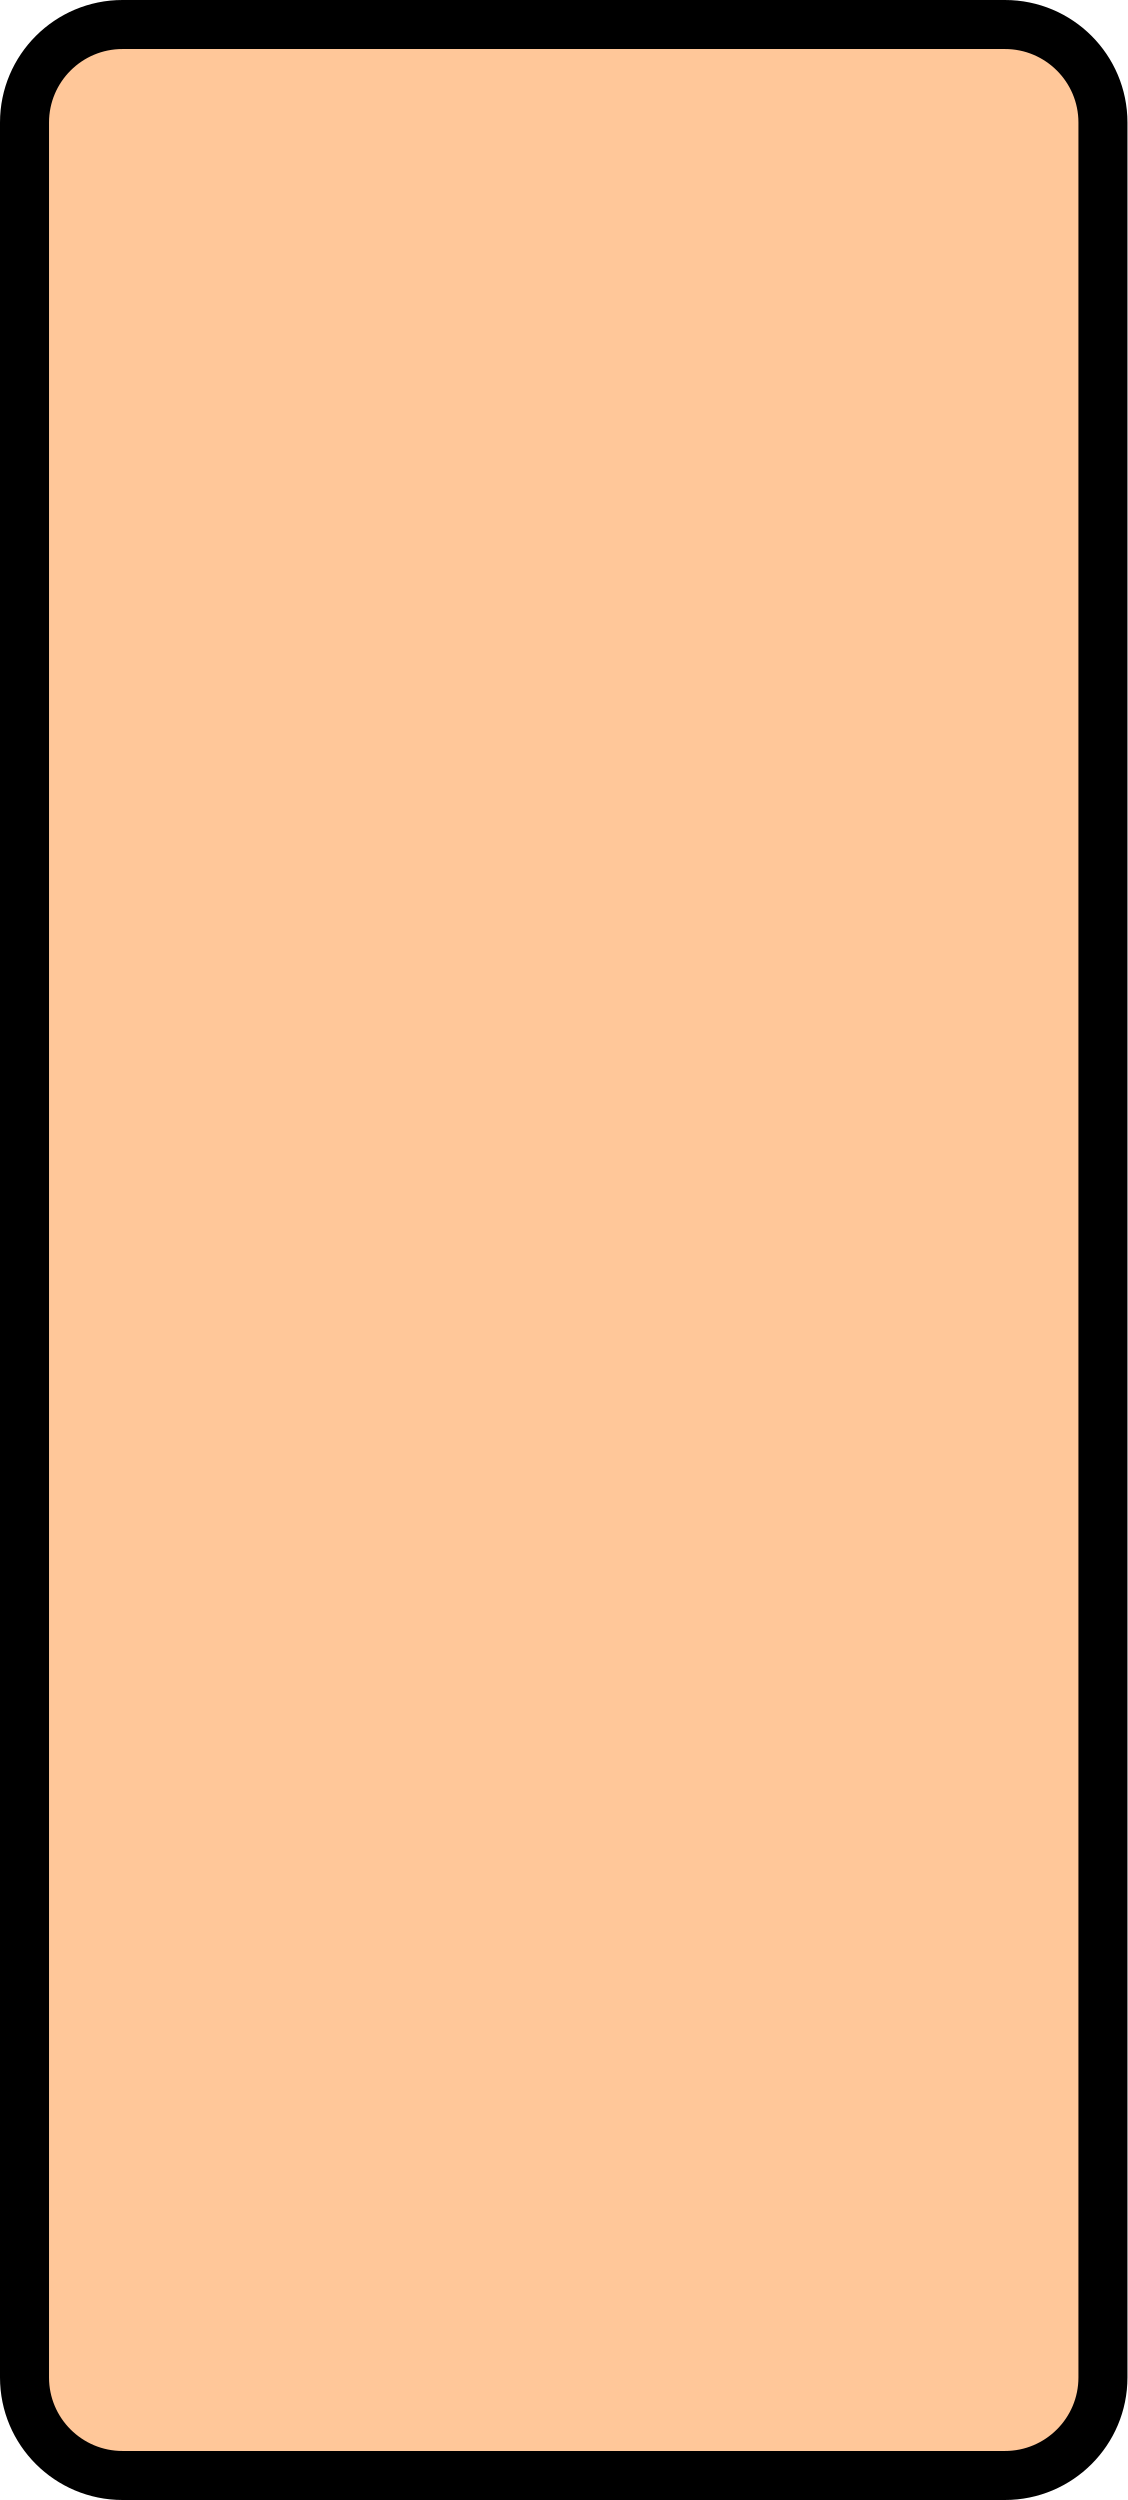
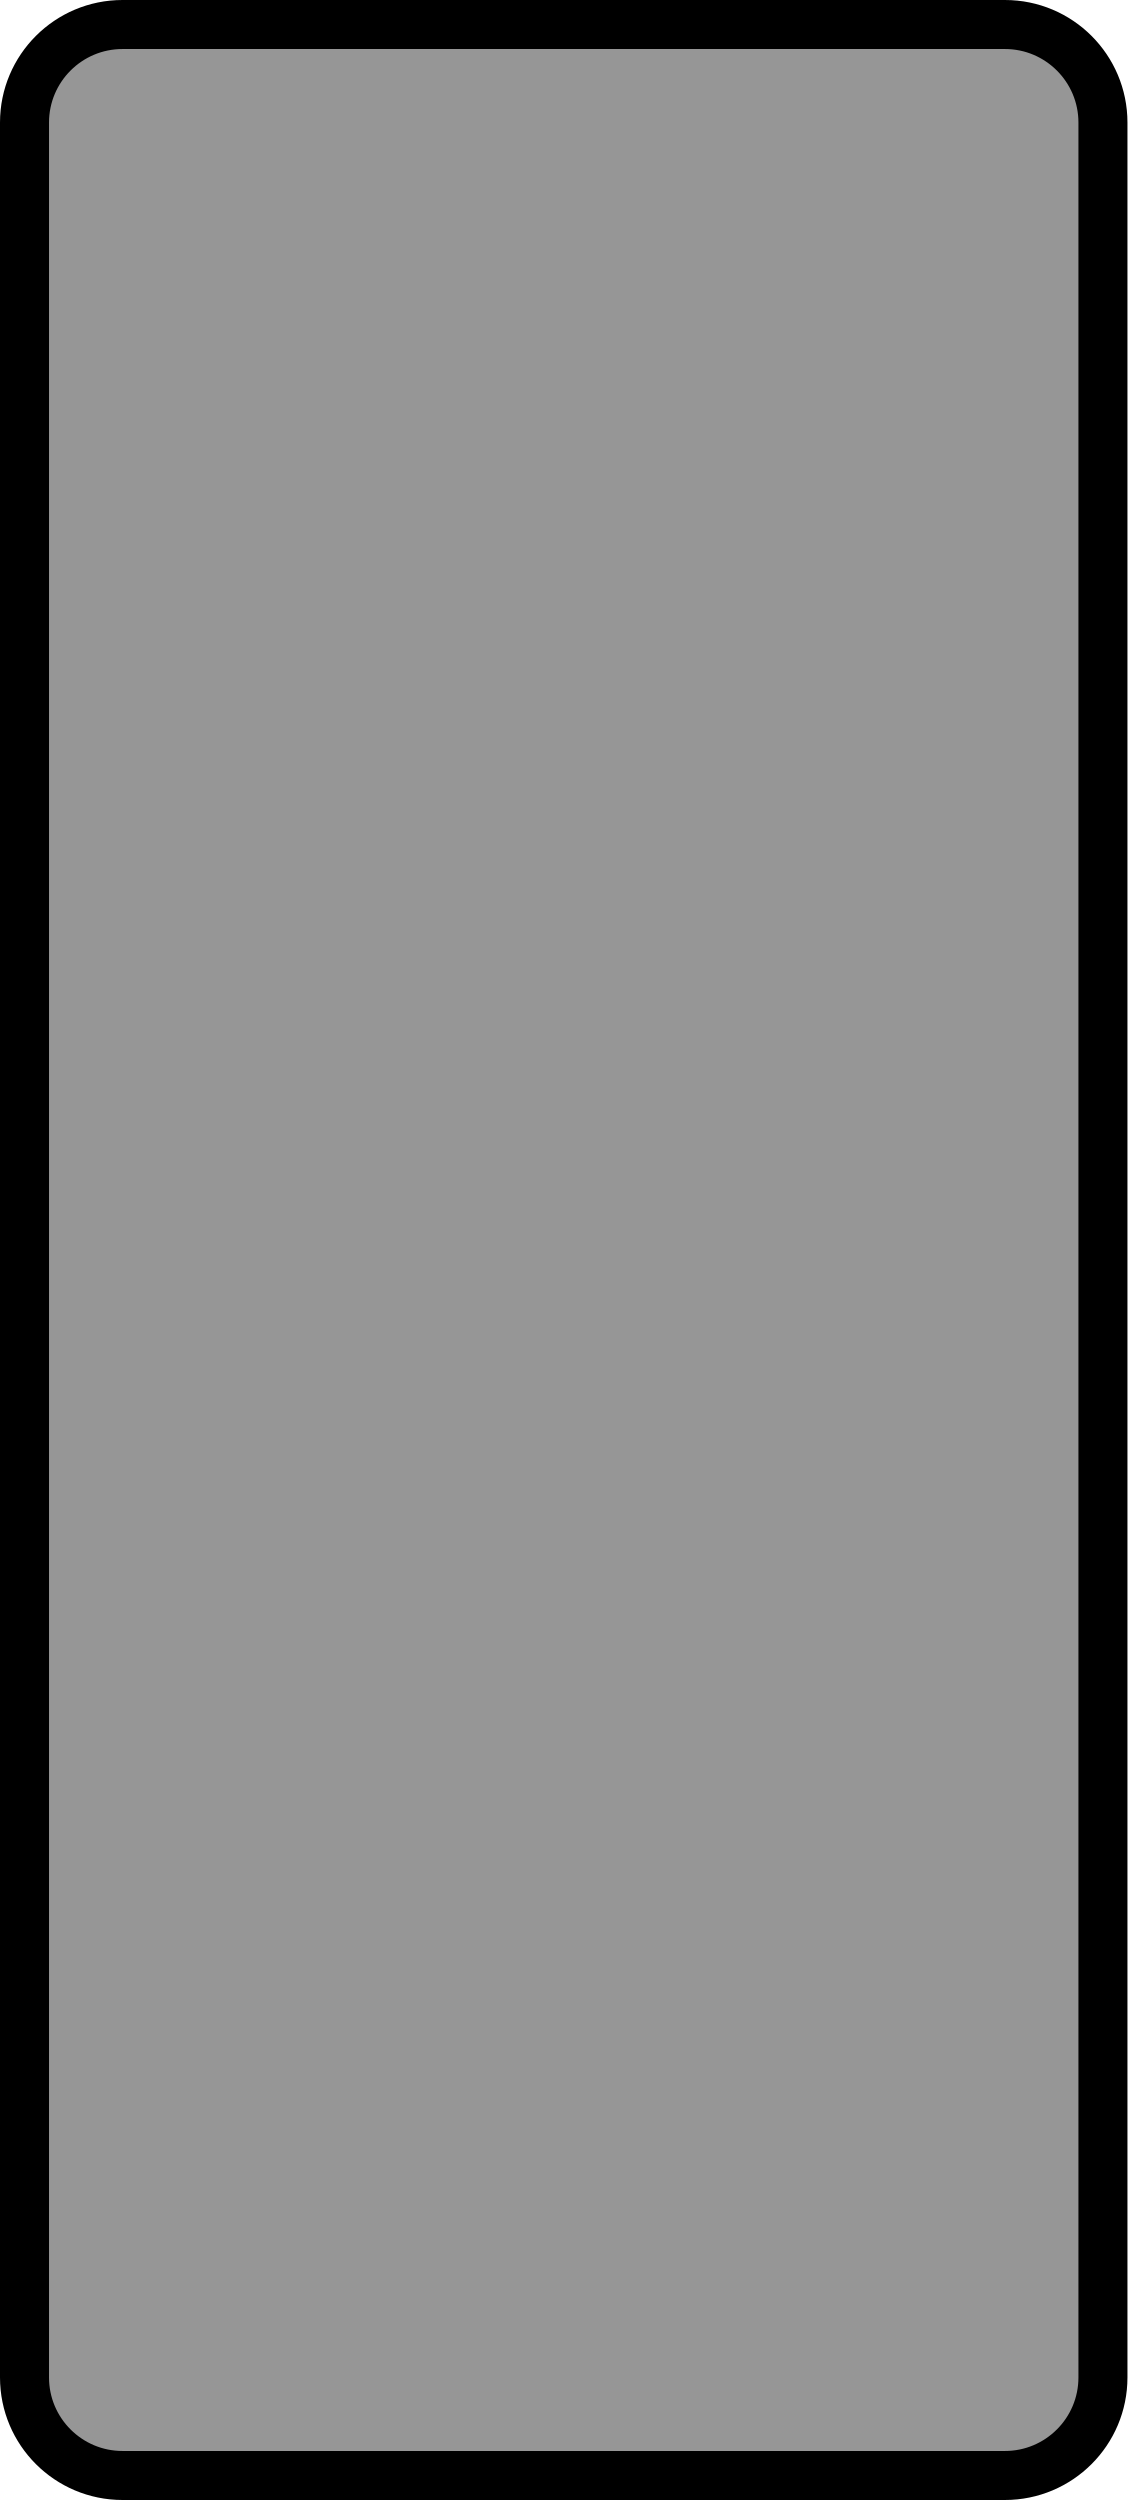
<svg xmlns="http://www.w3.org/2000/svg" width="100%" height="100%" viewBox="0 0 23 51">
-   <rect x="0.5" y="0.5" width="22" height="50" rx="2" ry="2" id="shield" style="fill:#ffc799;stroke:#000000;stroke-width:1;" />
+   <rect x="0.5" y="0.5" width="22" height="50" rx="2" ry="2" id="shield" style="fill:#969696;stroke:#000000;stroke-width:1;" />
</svg>
